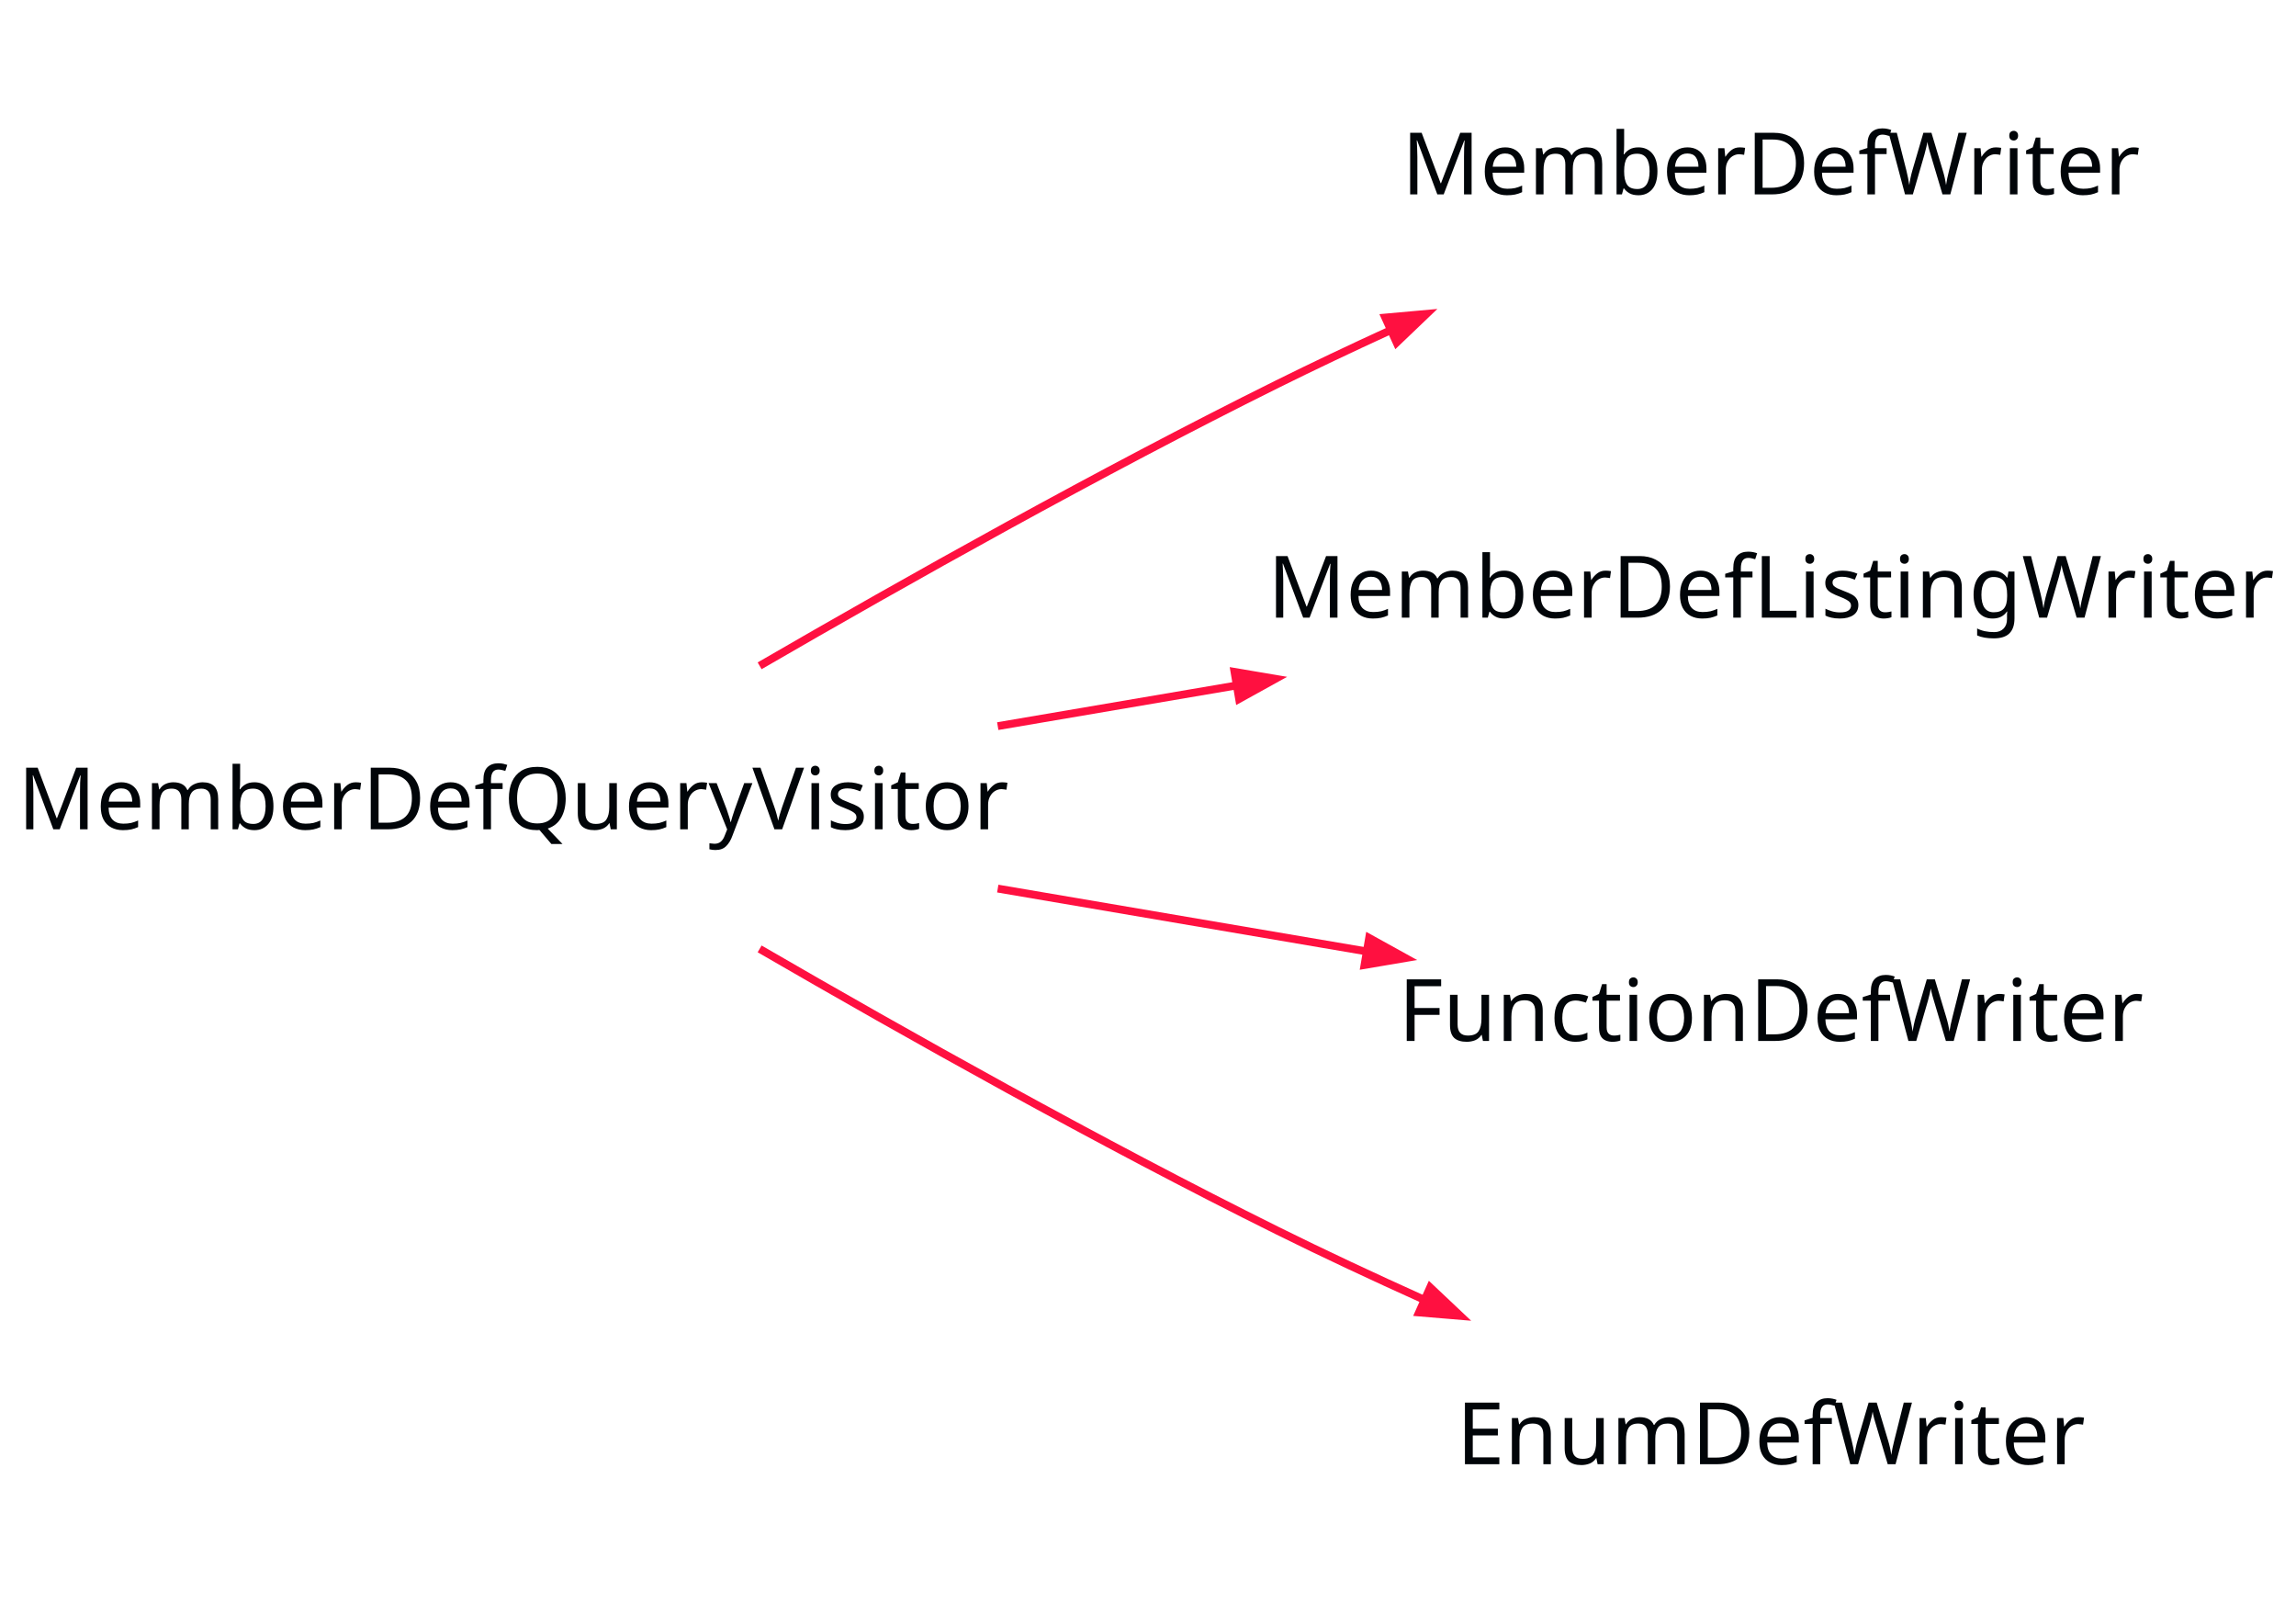
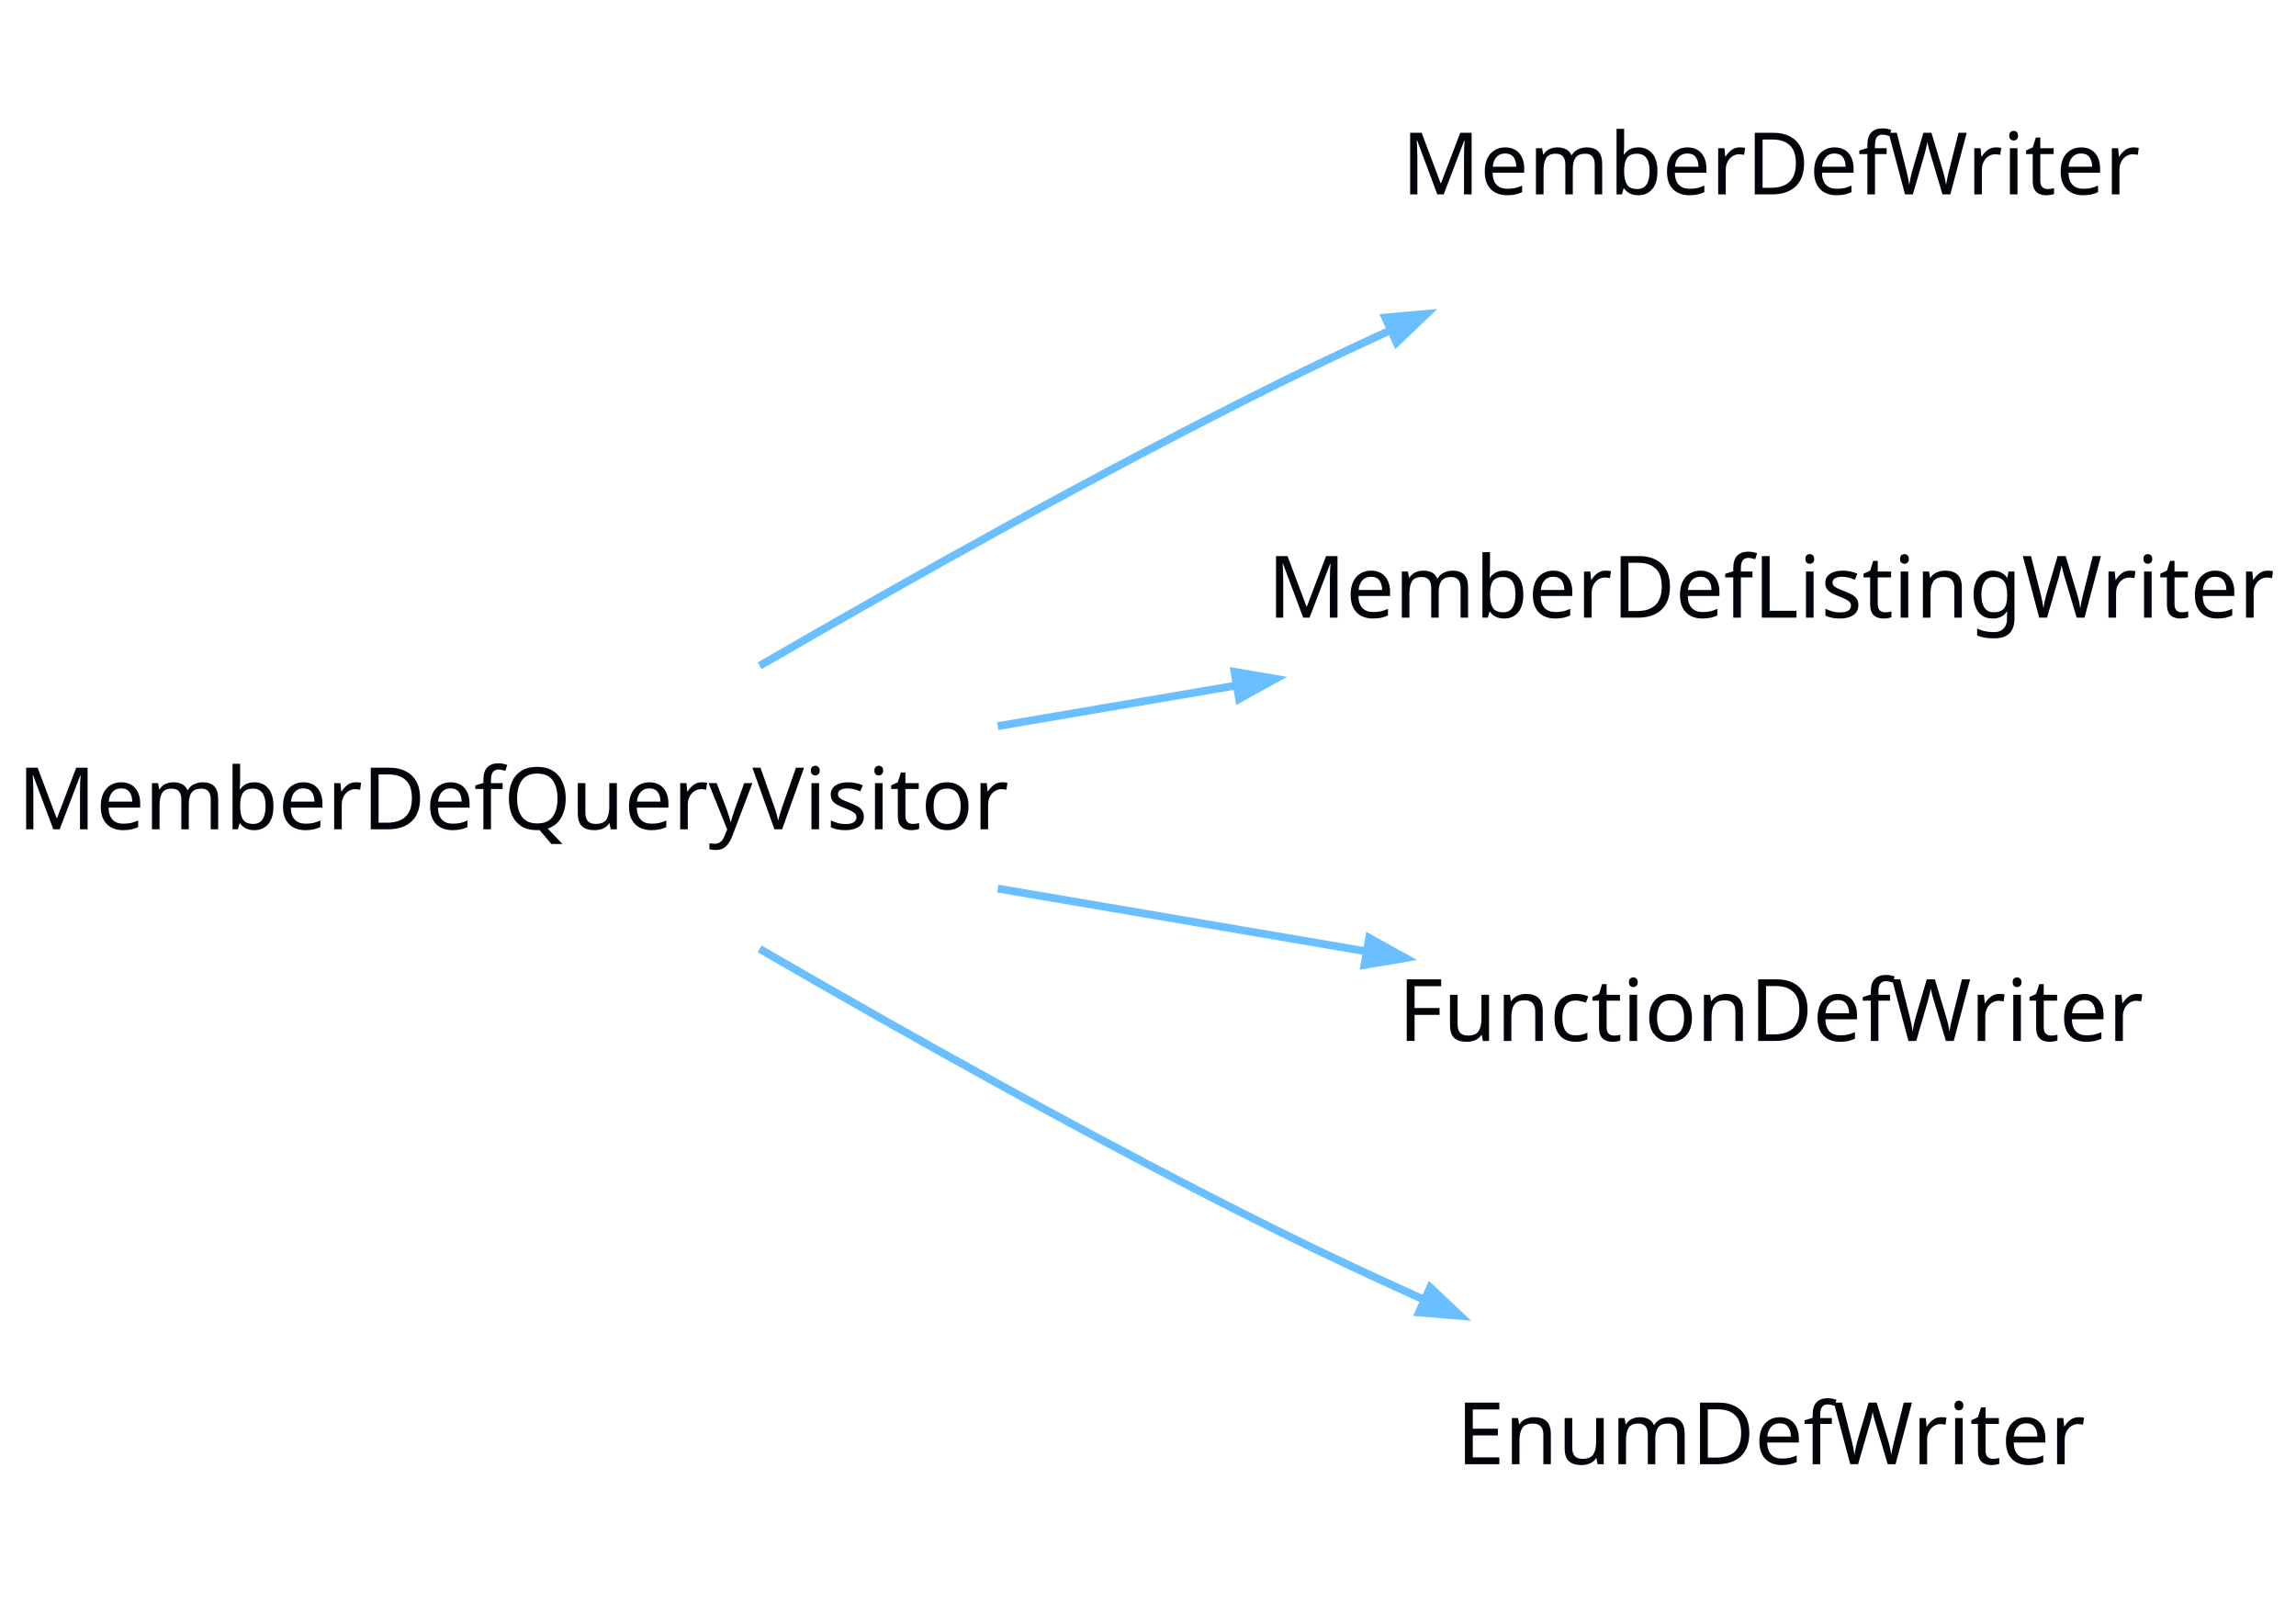
<svg xmlns="http://www.w3.org/2000/svg" width="293pt" height="206pt" viewBox="0.00 0.00 293.00 206.00">
  <g id="graph0" class="graph" transform="scale(1 1) rotate(0) translate(4 202)">
    <polygon fill="none" stroke="none" points="-4,4 -4,-202 289,-202 289,4 -4,4" />
    <g id="node1" class="node">
      <text text-anchor="middle" x="61.5" y="-96.2" font-family="Segoe UI" font-size="11.00" fill="#010509">MemberDefQueryVisitor</text>
    </g>
    <g id="node2" class="node">
      <text text-anchor="middle" x="222" y="-177.2" font-family="Segoe UI" font-size="11.00" fill="#010509">MemberDefWriter</text>
    </g>
    <g id="edge1" class="edge">
-       <path fill="none" stroke="#ff1040" d="M92.939,-117.058C111.729,-127.947 136.47,-141.825 159,-153 163.575,-155.269 168.386,-157.547 173.219,-159.765" />
-       <polygon fill="#ff1040" stroke="#ff1040" points="172.777,-161.486 178.053,-161.96 174.224,-158.299 172.777,-161.486" />
+       <path fill="none" stroke="#69bfff" d="M92.939,-117.058C111.729,-127.947 136.47,-141.825 159,-153 163.575,-155.269 168.386,-157.547 173.219,-159.765" />
+       <polygon fill="#69bfff" stroke="#69bfff" points="172.777,-161.486 178.053,-161.96 174.224,-158.299 172.777,-161.486" />
    </g>
    <g id="node3" class="node">
      <text text-anchor="middle" x="222" y="-123.2" font-family="Segoe UI" font-size="11.00" fill="#010509">MemberDefListingWriter</text>
    </g>
    <g id="edge2" class="edge">
-       <path fill="none" stroke="#ff1040" d="M123.327,-109.362C133.305,-111.061 143.696,-112.831 153.818,-114.556" />
-       <polygon fill="#ff1040" stroke="#ff1040" points="153.539,-116.283 158.762,-115.398 154.127,-112.833 153.539,-116.283" />
+       <path fill="none" stroke="#69bfff" d="M123.327,-109.362C133.305,-111.061 143.696,-112.831 153.818,-114.556" />
+       <polygon fill="#69bfff" stroke="#69bfff" points="153.539,-116.283 158.762,-115.398 154.127,-112.833 153.539,-116.283" />
    </g>
    <g id="node4" class="node">
      <text text-anchor="middle" x="222" y="-69.2" font-family="Segoe UI" font-size="11.00" fill="#010509">FunctionDefWriter</text>
    </g>
    <g id="edge3" class="edge">
-       <path fill="none" stroke="#ff1040" d="M123.327,-88.638C138.857,-85.993 155.386,-83.177 170.345,-80.629" />
-       <polygon fill="#ff1040" stroke="#ff1040" points="170.72,-82.34 175.355,-79.776 170.132,-78.89 170.72,-82.34" />
+       <path fill="none" stroke="#69bfff" d="M123.327,-88.638C138.857,-85.993 155.386,-83.177 170.345,-80.629" />
+       <polygon fill="#69bfff" stroke="#69bfff" points="170.72,-82.34 175.355,-79.776 170.132,-78.89 170.72,-82.34" />
    </g>
    <g id="node5" class="node">
      <text text-anchor="middle" x="222" y="-15.2" font-family="Segoe UI" font-size="11.00" fill="#010509">EnumDefWriter</text>
    </g>
    <g id="edge4" class="edge">
-       <path fill="none" stroke="#ff1040" d="M92.939,-80.942C111.729,-70.053 136.47,-56.175 159,-45 164.951,-42.048 171.299,-39.083 177.58,-36.253" />
-       <polygon fill="#ff1040" stroke="#ff1040" points="178.509,-37.755 182.361,-34.119 177.082,-34.559 178.509,-37.755" />
+       <path fill="none" stroke="#69bfff" d="M92.939,-80.942C111.729,-70.053 136.47,-56.175 159,-45 164.951,-42.048 171.299,-39.083 177.58,-36.253" />
+       <polygon fill="#69bfff" stroke="#69bfff" points="178.509,-37.755 182.361,-34.119 177.082,-34.559 178.509,-37.755" />
    </g>
  </g>
</svg>
